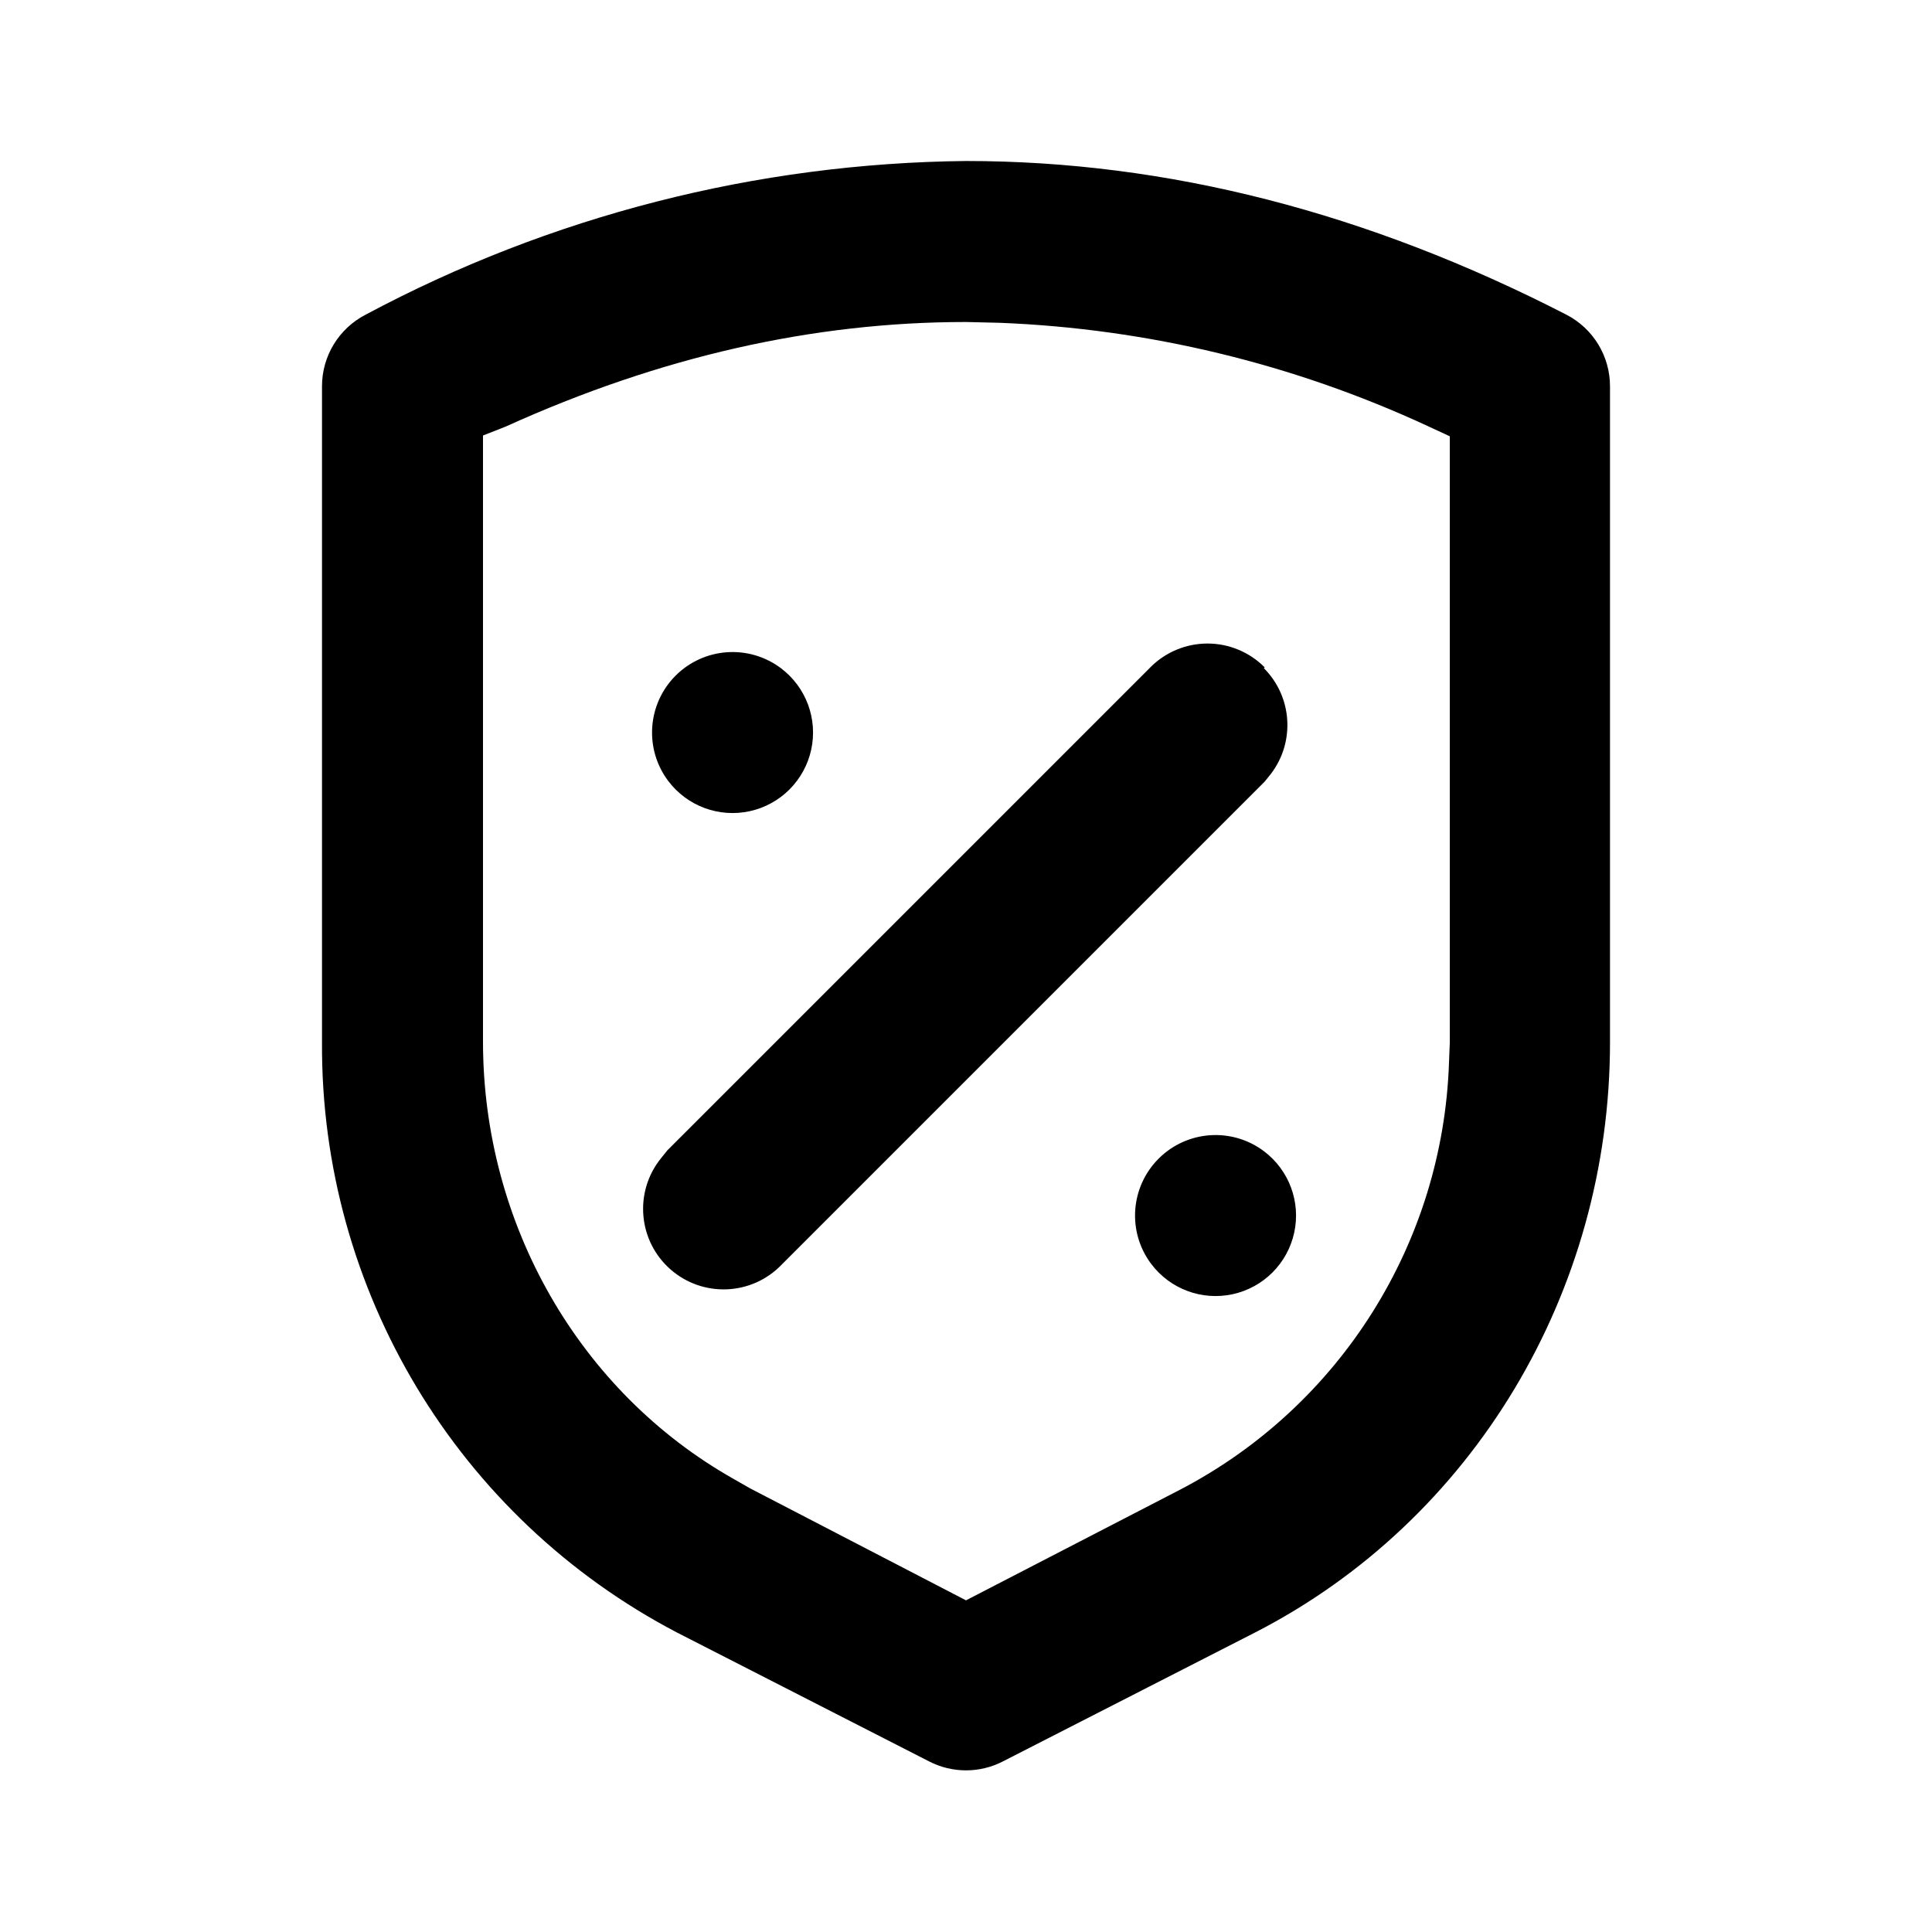
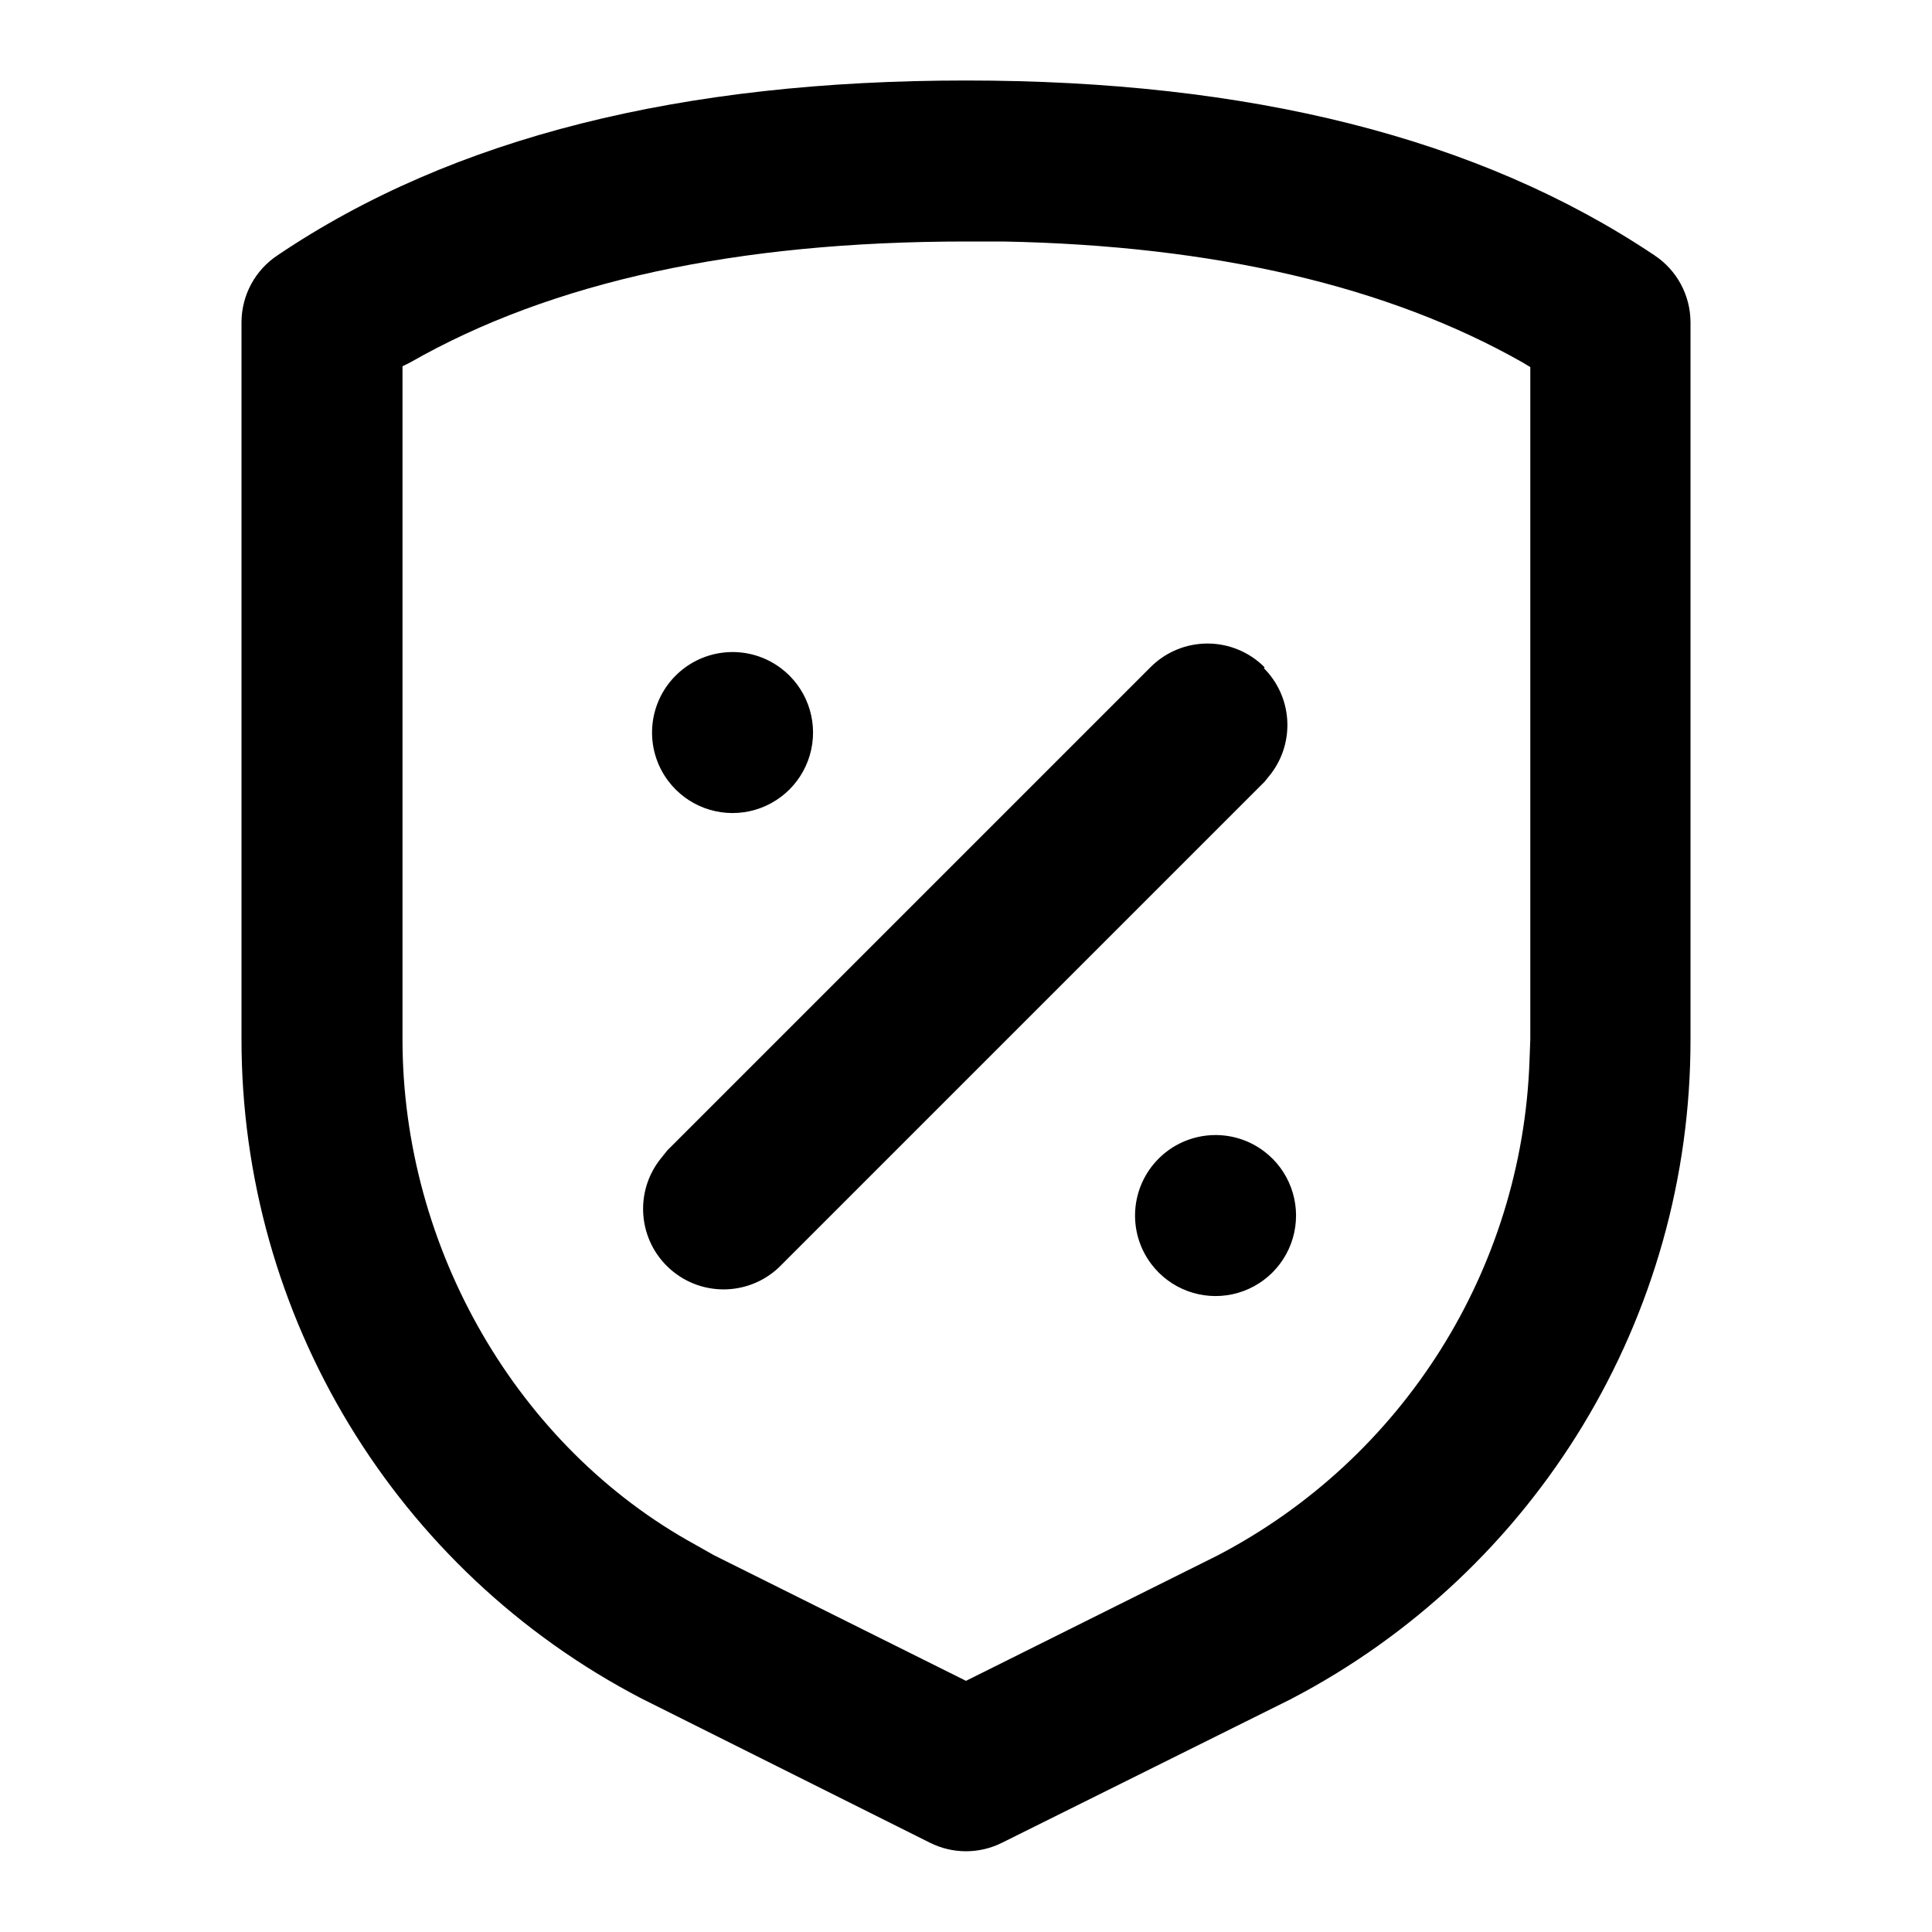
<svg xmlns="http://www.w3.org/2000/svg" viewBox="0 0 24 24">
-   <path d="M12 2c2.5 0 4.99.64 7.46 1.91a1 1 0 01.54.89v8.15c0 3.1-1.7 5.94-4.41 7.33l-3.13 1.6a1 1 0 01-.92 0l-3.13-1.6A8.22 8.22 0 014 12.95V4.8a1 1 0 01.54-.89A16.18 16.18 0 0112 2zm0 2c-1.9 0-3.8.43-5.72 1.3L6 5.41v7.53c0 2.27 1.2 4.35 3.11 5.43l.21.12L12 19.88l2.67-1.38A6.22 6.22 0 0018 13.2l.01-.25V5.42l-.28-.13a13.96 13.96 0 00-5.31-1.28zm3.7 10.3a1 1 0 11-1.4 1.4 1 1 0 011.4-1.4zm0-6a1 1 0 01.09 1.31l-.08.1-6 6a1 1 0 01-1.5-1.32l.08-.1 6-6a1 1 0 011.42 0zm-6 0a1 1 0 11-1.4 1.4 1 1 0 011.4-1.4z" />
+   <path d="M12 1c3.52 0 6.37.71 8.55 2.17A1 1 0 0121 4v8.91a9.23 9.23 0 01-4.97 8.2l-3.58 1.78a1 1 0 01-.9 0L7.97 21.1A9.23 9.23 0 013 12.9V4a1 1 0 01.45-.83C5.63 1.7 8.48 1 12 1zm0 2c-2.85 0-5.15.5-6.9 1.5l-.1.05v8.36c0 2.6 1.43 5.07 3.64 6.28l.23.13L12 20.88l3.13-1.56A7.22 7.22 0 0019 13.18l.01-.27V4.56l-.1-.06c-1.66-.94-3.81-1.45-6.45-1.5zm3.7 11.3a1 1 0 11-1.4 1.4 1 1 0 011.4-1.4zm0-6a1 1 0 01.09 1.31l-.08.1-6 6a1 1 0 01-1.5-1.32l.08-.1 6-6a1 1 0 011.42 0zm-6 0a1 1 0 11-1.4 1.4 1 1 0 011.4-1.4z" />
</svg>
